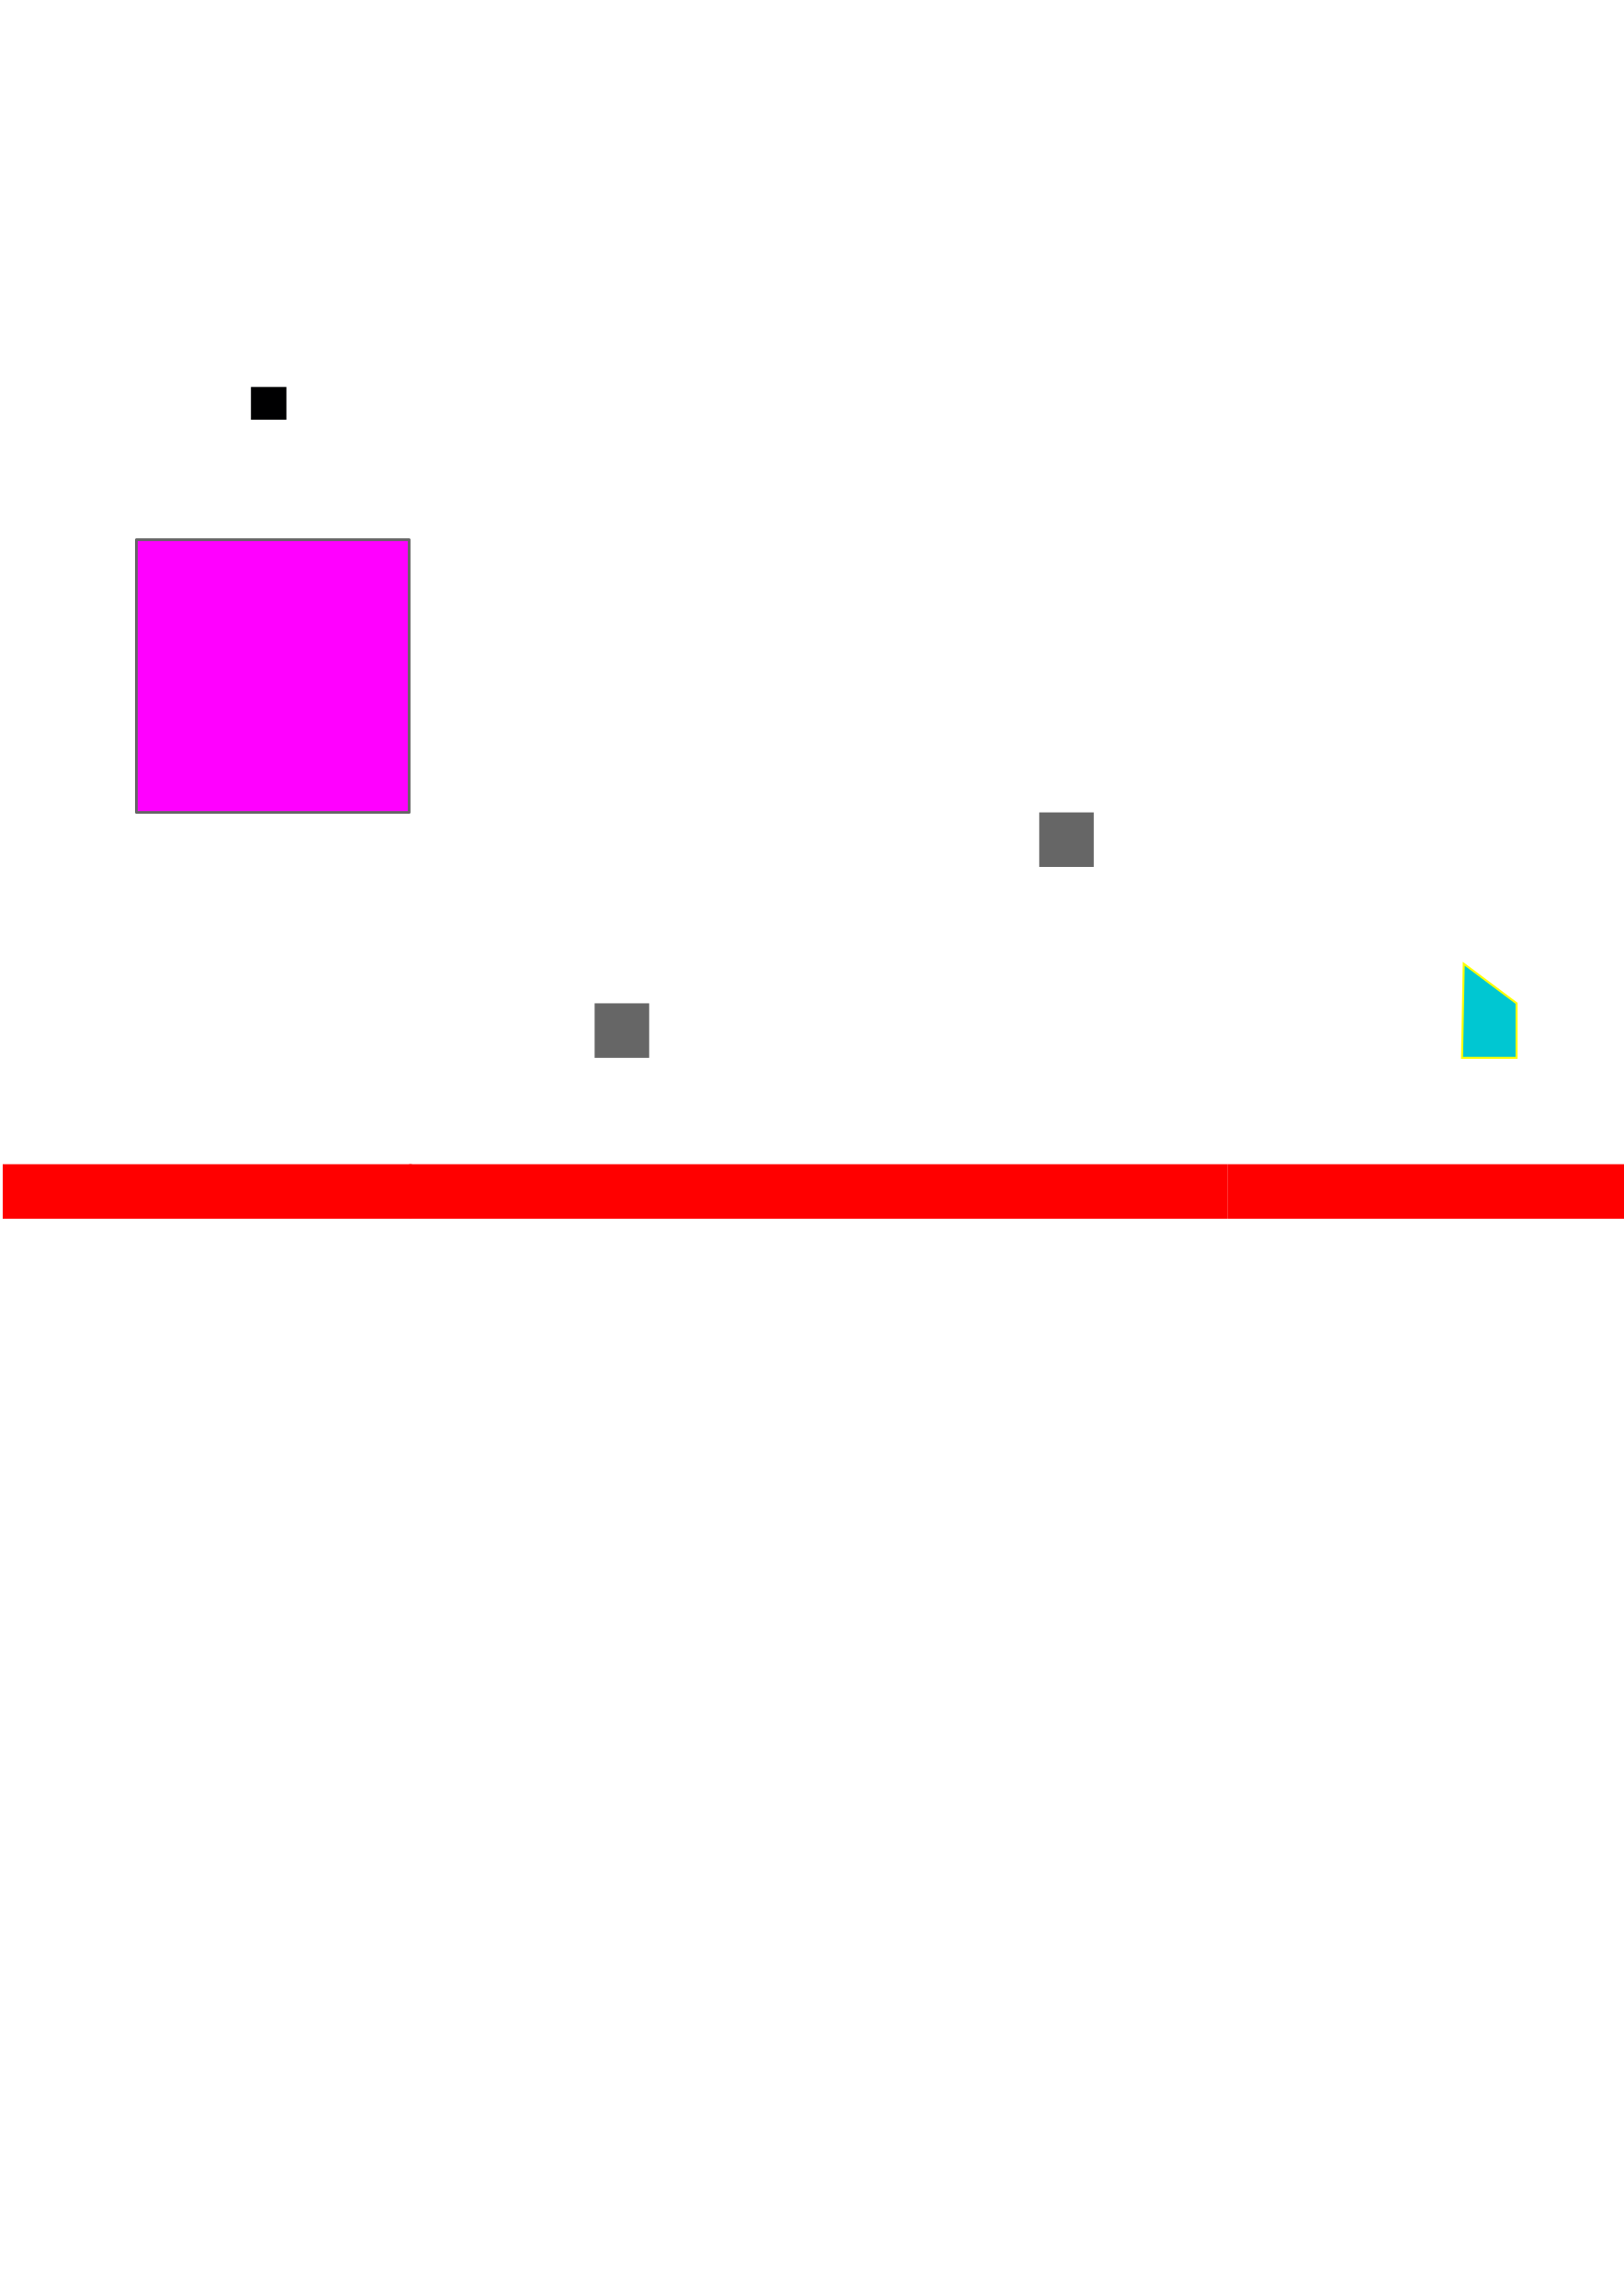
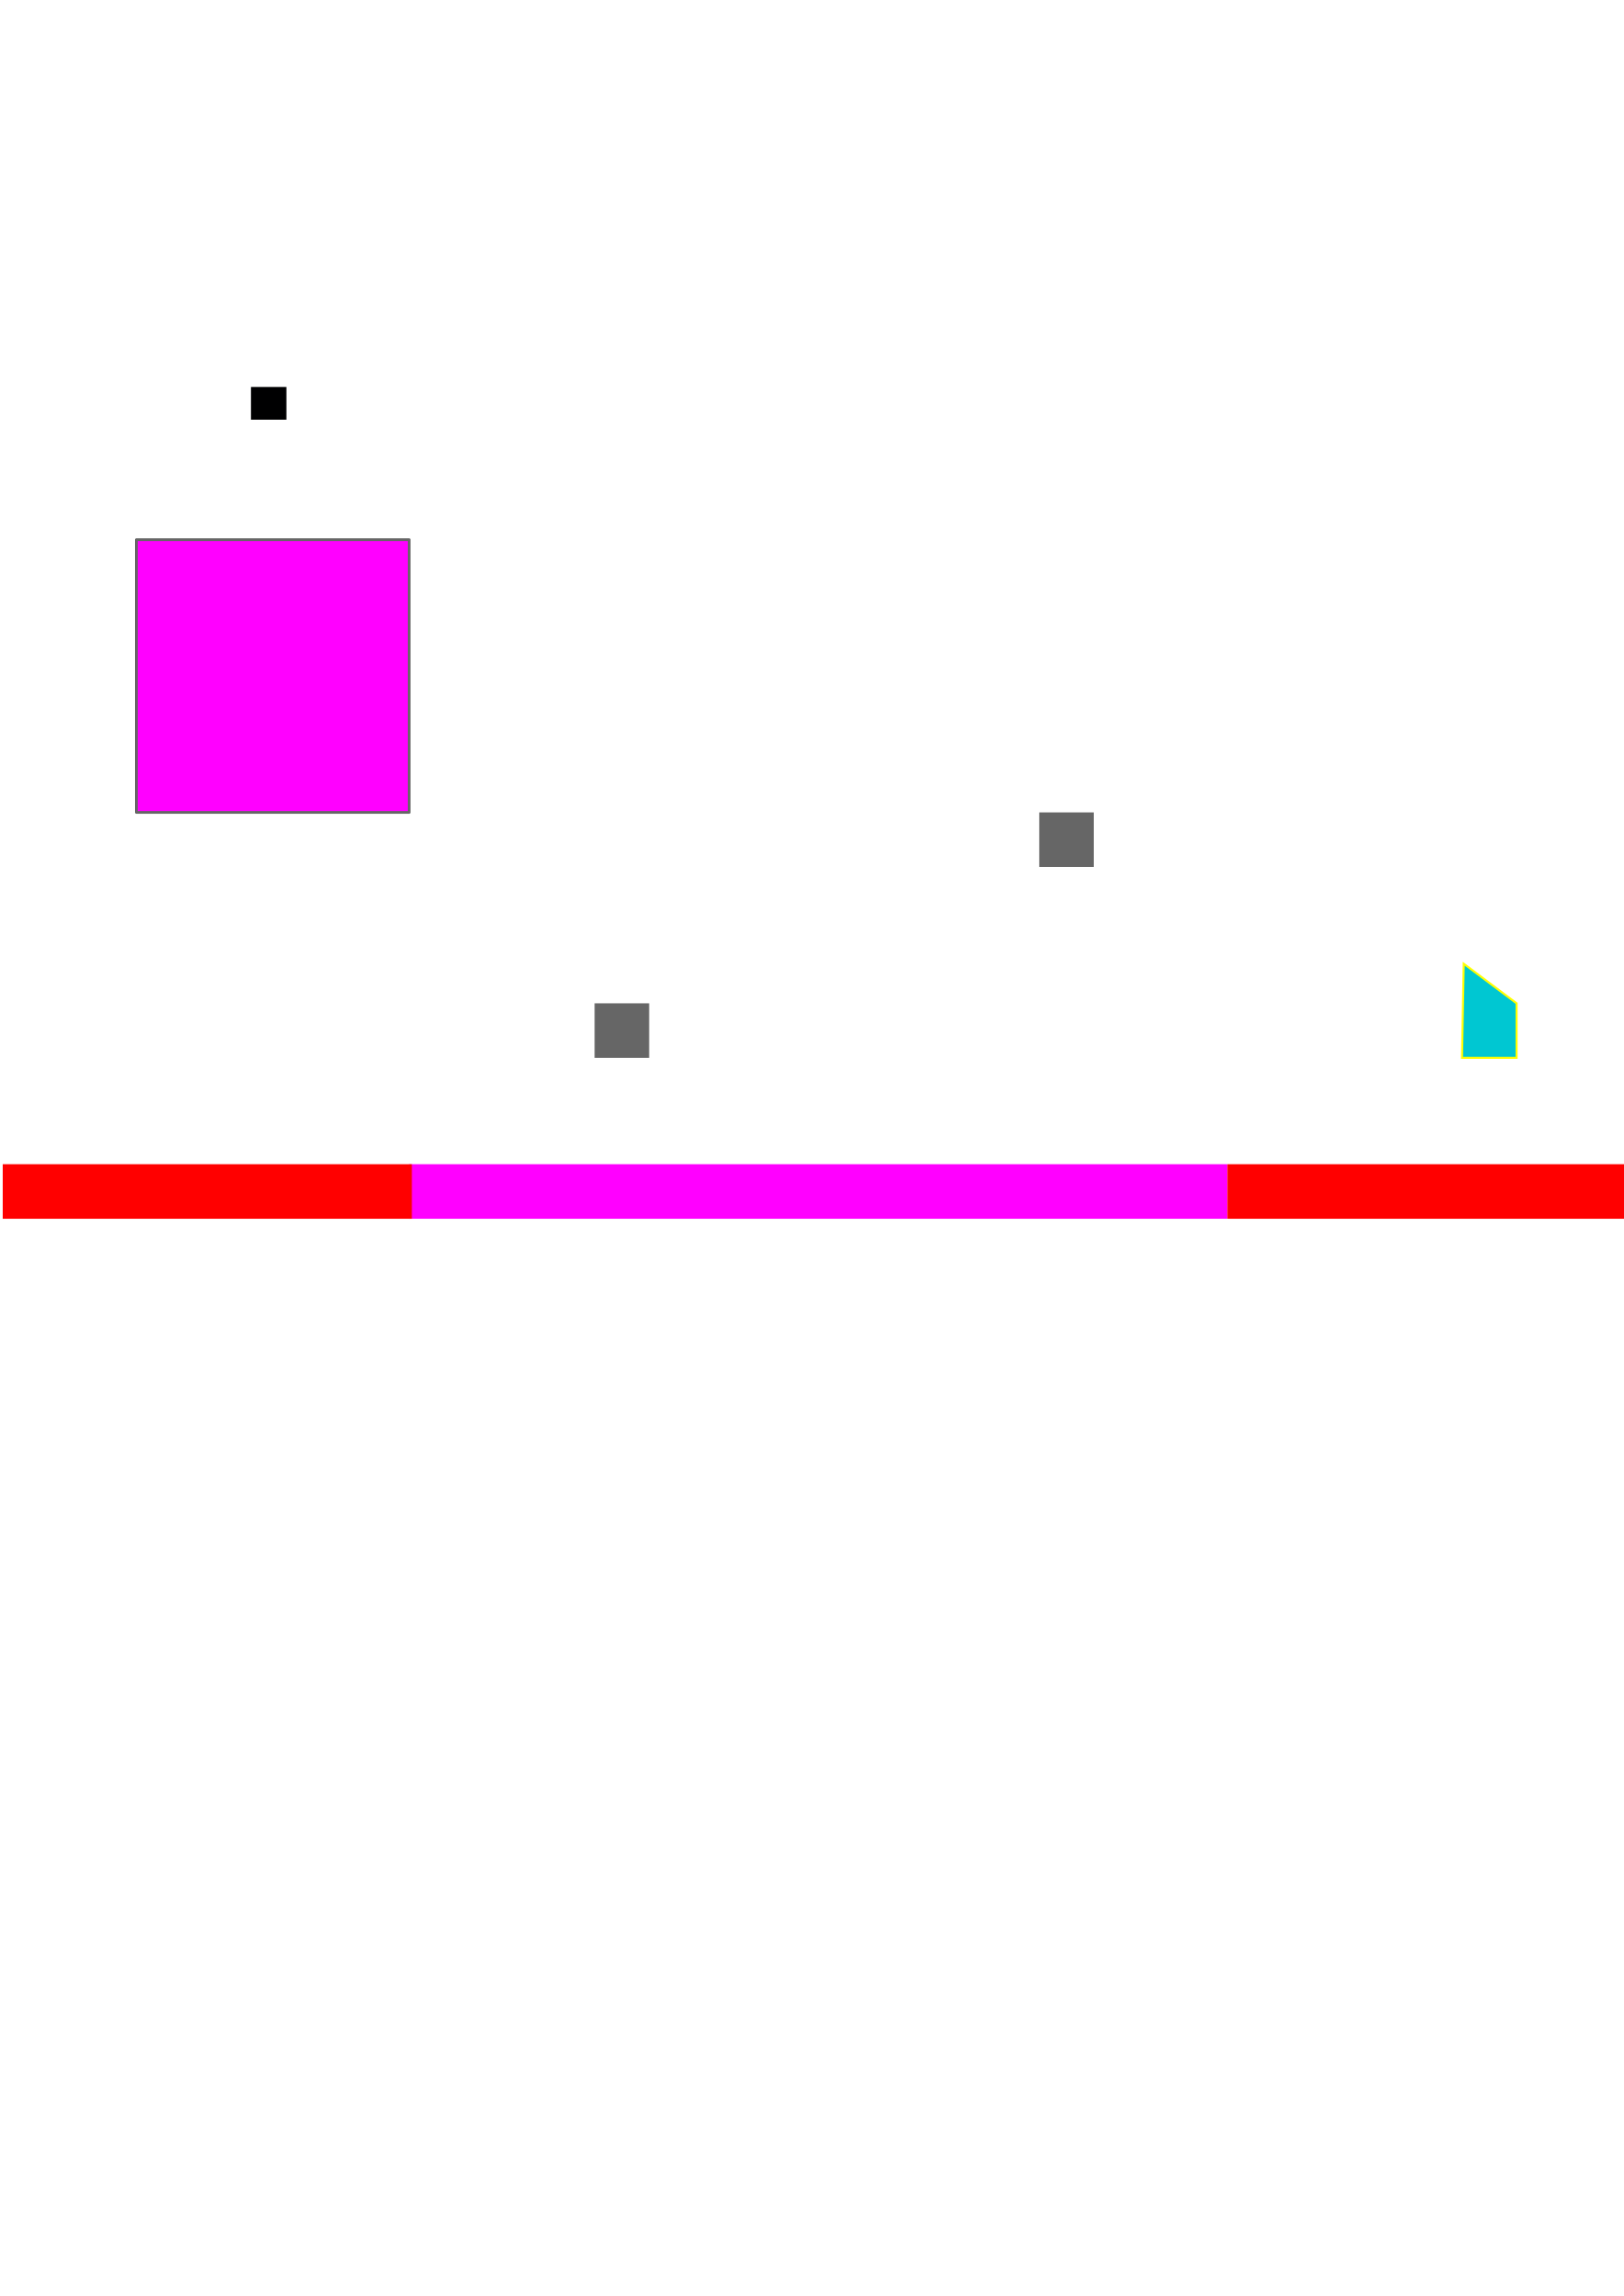
<svg xmlns="http://www.w3.org/2000/svg" width="595.276pt" height="841.89pt" viewBox="0 0 595.276 841.89" fill-rule="evenodd" version="1.1" id="svg128">
  <defs id="defs132" />
  <g id="g126">
-     <path style="stroke:#666666; stroke-width:1; stroke-linejoin:round; stroke-linecap:round; fill:#ff00ff" d="M 50 197.89L 150 197.89L 150 297.89L 50 297.89L 50 197.89z" id="path2" />
+     <path style="stroke:#666666; stroke-width:1; stroke-linejoin:round; stroke-linecap:round; fill:#ff00ff" d="M 50 197.89L 150 197.89L 150 297.89L 50 297.89L 50 197.89z" id="path2" data-type="1" />
    <path style="stroke:#666666; stroke-width:1; stroke-linejoin:round; stroke-linecap:round; fill:#33ff00" d="M 1950 740.89L 2050 740.89L 2050 840.89L 1950 840.89L 1950 740.89z" id="path4" />
    <path style="stroke:#666666; stroke-width:1; stroke-linejoin:round; stroke-linecap:round; fill:#0099ff" d="M 750 346.89L 850 346.89L 850 446.89L 750 446.89L 750 346.89z" id="path6" />
    <path style="stroke:#666666; stroke-width:1; stroke-linejoin:round; stroke-linecap:round; fill:#0040e3" d="M 1500 346.89L 1600 346.89L 1600 446.89L 1500 446.89L 1500 346.89z" id="path8" />
    <path style="stroke:#666666; stroke-width:1; stroke-linejoin:round; stroke-linecap:round; fill:#ffff00" d="M 1930 146.89L 2030 146.89L 2030 246.89L 1930 246.89L 1930 146.89z" id="path10" />
-     <path style="stroke:none; fill:#ff0000" d="M 150 426.89L 450 426.89L 450 446.89L 150 446.89L 150 426.89z" id="path12" />
+     <path style="stroke:none; fill:#ff00ff" d="M 150 426.89L 450 426.89L 450 446.89L 150 446.89L 150 426.89z" id="path12" />
    <path style="stroke:none; fill:#ff0000" d="M 650 426.89L 750 426.89L 750 446.89L 650 446.89L 650 426.89z" id="path14" />
    <path style="stroke:none; fill:#ff0000" d="M 450 426.89L 600 426.89L 600 446.89L 450 446.89L 450 426.89z" id="path16" />
    <path style="stroke:none; fill:#ff0000" d="M 1 426.89L 151 426.89L 151 446.89L 1 446.89L 1 426.89z" id="path18" />
    <path style="stroke:none; fill:#ff0000" d="M 980 446.89L 1110 446.89L 1110 466.89L 980 466.89L 980 446.89z" id="path20" />
    <path style="stroke:none; fill:#ff0000" d="M 850 446.89L 980 446.89L 980 466.89L 850 466.89L 850 446.89z" id="path22" />
    <path style="stroke:none; fill:#ff0000" d="M 1802 346.89L 1932 346.89L 1932 366.89L 1802 366.89L 1802 346.89z" id="path24" />
    <path style="stroke:none; fill:#ff0000" d="M 1682 346.89L 1812 346.89L 1812 366.89L 1682 366.89L 1682 346.89z" id="path26" />
    <path style="stroke:none; fill:#ff0000" d="M 1600 346.89L 1730 346.89L 1730 366.89L 1600 366.89L 1600 346.89z" id="path28" />
    <path style="stroke:none; fill:#ff0000" d="M 1950 246.89L 1950 366.89L 1930 366.89L 1930 246.89L 1950 246.89z" id="path30" />
    <path style="stroke:none; fill:#ff0000" d="M 2172 247.89L 2172 414.89L 2152 414.89L 2152 247.89L 2172 247.89z" id="path32" />
    <path style="stroke:none; fill:#ff0000" d="M 2152 498.89L 2152 612.89L 2132 612.89L 2132 498.89L 2152 498.89z" id="path34" />
    <path style="stroke:none; fill:#ff0000" d="M 1970 366.89L 1970 533.89L 1950 533.89L 1950 366.89L 1970 366.89z" id="path36" />
    <path style="stroke:none; fill:#ff0000" d="M 1950 533.89L 1950 651.89L 1930 651.89L 1930 533.89L 1950 533.89z" id="path38" />
    <path style="stroke:none; fill:#ff0000" d="M 1556 101.89L 1556 268.89L 1536 268.89L 1536 101.89L 1556 101.89z" id="path40" />
    <path style="stroke:none; fill:#ff0000" d="M 1386 233.89L 1536 233.89L 1536 253.89L 1386 253.89L 1386 233.89z" id="path42" />
    <path style="stroke:none; fill:#ff0000" d="M 1556 -1.11L 1556 148.89L 1536 148.89L 1536 -1.11L 1556 -1.11z" id="path44" />
    <path style="stroke:none; fill:#ff0000" d="M 1556 -151.11L 1556 -1.11L 1536 -1.11L 1536 -151.11L 1556 -151.11z" id="path46" />
    <path style="stroke:none; fill:#ff0000" d="M 1110 446.89L 1260 446.89L 1260 466.89L 1110 466.89L 1110 446.89z" id="path48" />
    <path style="stroke:none; fill:#ff0000" d="M 1260 446.89L 1410 446.89L 1410 466.89L 1260 466.89L 1260 446.89z" id="path50" />
    <path style="stroke:none; fill:#ff0000" d="M 1410 446.89L 1500 446.89L 1500 466.89L 1410 466.89L 1410 446.89z" id="path52" />
    <path style="stroke:none; fill:#ff0000" d="M 1387 326.89L 1500 326.89L 1500 346.89L 1387 346.89L 1387 326.89z" id="path54" />
    <path style="stroke:none; fill:#ff0000" d="M 1200 150.89L 1200 263.89L 1180 263.89L 1180 150.89L 1200 150.89z" id="path56" />
    <path style="stroke:none; fill:#ff0000" d="M 1200 333.89L 1200 446.89L 1180 446.89L 1180 333.89L 1200 333.89z" id="path58" />
    <path style="stroke:none; fill:#ff0000" d="M 1836 33.89L 1836 146.89L 1816 146.89L 1816 33.89L 1836 33.89z" id="path60" />
    <path style="stroke:none; fill:#ff0000" d="M 1071 46.89L 1071 159.89L 1051 159.89L 1051 46.89L 1071 46.89z" id="path62" />
    <path style="stroke:none; fill:#ff0000" d="M 1200 -27.11L 1200 85.89L 1180 85.89L 1180 -27.11L 1200 -27.11z" id="path64" />
    <path style="stroke:none; fill:#ff0000" d="M 1071 236.89L 1071 349.89L 1051 349.89L 1051 236.89L 1071 236.89z" id="path66" />
    <path style="stroke:none; fill:#ff0000" d="M 1836 146.89L 1836 346.89L 1816 346.89L 1816 146.89L 1836 146.89z" id="path68" />
    <path style="stroke:none; fill:#ff0000" d="M 2082 227.89L 2152 227.89L 2152 247.89L 2082 247.89L 2082 227.89z" id="path70" />
    <path style="stroke:none; fill:#ff0000" d="M 1836 -1.11L 1836 37.89L 1816 37.89L 1816 -1.11L 1836 -1.11z" id="path72" />
    <path style="stroke:none; fill:#ff0000" d="M 1970 513.89L 2040 513.89L 2040 533.89L 1970 533.89L 1970 513.89z" id="path74" />
    <path style="stroke:none; fill:#ff0000" d="M 2062 612.89L 2132 612.89L 2132 632.89L 2062 632.89L 2062 612.89z" id="path76" />
    <path style="stroke:none; fill:#ff0000" d="M 2082 426.89L 2152 426.89L 2152 446.89L 2082 446.89L 2082 426.89z" id="path78" />
    <path style="stroke:none; fill:#ff0000" d="M 1950 346.89L 2082 346.89L 2082 366.89L 1950 366.89L 1950 346.89z" id="path80" />
    <path style="stroke:none; fill:#ff0000" d="M 2172 414.89L 2172 498.89L 2152 498.89L 2152 414.89L 2172 414.89z" id="path82" />
    <path style="stroke:none; fill:#666666" d="M 901 297.89L 921 297.89L 921 317.89L 901 317.89L 901 297.89z" id="path84" />
    <path style="stroke:none; fill:#666666" d="M 1276 370.89L 1296 370.89L 1296 390.89L 1276 390.89L 1276 370.89z" id="path86" />
    <path style="stroke:none; fill:#ff0000" d="M 1276 232.89L 1296 232.89L 1296 252.89L 1276 252.89L 1276 232.89z" id="path88" />
    <path style="stroke:none; fill:#ff0000" d="M 1755 209.89L 1775 209.89L 1775 229.89L 1755 229.89L 1755 209.89z" id="path90" />
    <path style="stroke:none; fill:#ff0000" d="M 1597 176.89L 1617 176.89L 1617 196.89L 1597 196.89L 1597 176.89z" id="path92" />
    <path style="stroke:none; fill:#ff0000" d="M 1755 90.89L 1775 90.89L 1775 110.89L 1755 110.89L 1755 90.89z" id="path94" />
    <path style="stroke:none; fill:#ff0000" d="M 1592 45.89L 1612 45.89L 1612 65.89L 1592 65.89L 1592 45.89z" id="path96" />
    <path style="stroke:none; fill:#ff0000" d="M 1278 128.89L 1298 128.89L 1298 148.89L 1278 148.89L 1278 128.89z" id="path98" />
    <path style="stroke:none; fill:#666666" d="M 1556 268.89L 1597 268.89L 1597 288.89L 1556 288.89L 1556 268.89z" id="path100" />
    <path style="stroke:none; fill:#666666" d="M 1775 322.89L 1816 322.89L 1816 342.89L 1775 342.89L 1775 322.89z" id="path102" />
    <path style="stroke:none; fill:#666666" d="M 1775 209.89L 1816 209.89L 1816 229.89L 1775 229.89L 1775 209.89z" id="path104" />
    <path style="stroke:none; fill:#666666" d="M 1775 90.89L 1816 90.89L 1816 110.89L 1775 110.89L 1775 90.89z" id="path106" />
    <path style="stroke:none; fill:#666666" d="M 1816 -21.11L 1857 -21.11L 1857 -1.11L 1816 -1.11L 1816 -21.11z" id="path108" />
    <path style="stroke:none; fill:#666666" d="M 1556 176.89L 1597 176.89L 1597 196.89L 1556 196.89L 1556 176.89z" id="path110" />
    <path style="stroke:none; fill:#666666" d="M 1556 45.89L 1592 45.89L 1592 65.89L 1556 65.89L 1556 45.89z" id="path112" />
    <path style="fill:#00c7d2;stroke:#ffff00;fill-opacity:1;stroke-width:0.75;stroke-miterlimit:4;stroke-dasharray:none;stroke-opacity:1" d="M 536.631,353.386 556,367.89 v 20 h -20 z" id="path114" />
    <path style="stroke:none; fill:#666666" d="M 381 297.89L 401 297.89L 401 317.89L 381 317.89L 381 297.89z" id="path116" />
    <path style="stroke:none; fill:#666666" d="M 218 367.89L 238 367.89L 238 387.89L 218 387.89L 218 367.89z" id="path118" />
    <path style="stroke:none; fill:#666666" d="M 600 426.89L 650 426.89L 650 446.89L 600 446.89L 600 426.89z" id="path120" />
    <path style="stroke:none; fill:#000002" d="M 1993 678.89L 2006 678.89L 2006 690.89L 1993 690.89L 1993 678.89z" id="path122" />
    <path style="stroke:none; fill:#000001" d="M 92 141.89L 105 141.89L 105 153.89L 92 153.89L 92 141.89z" id="path124" />
  </g>
</svg>
